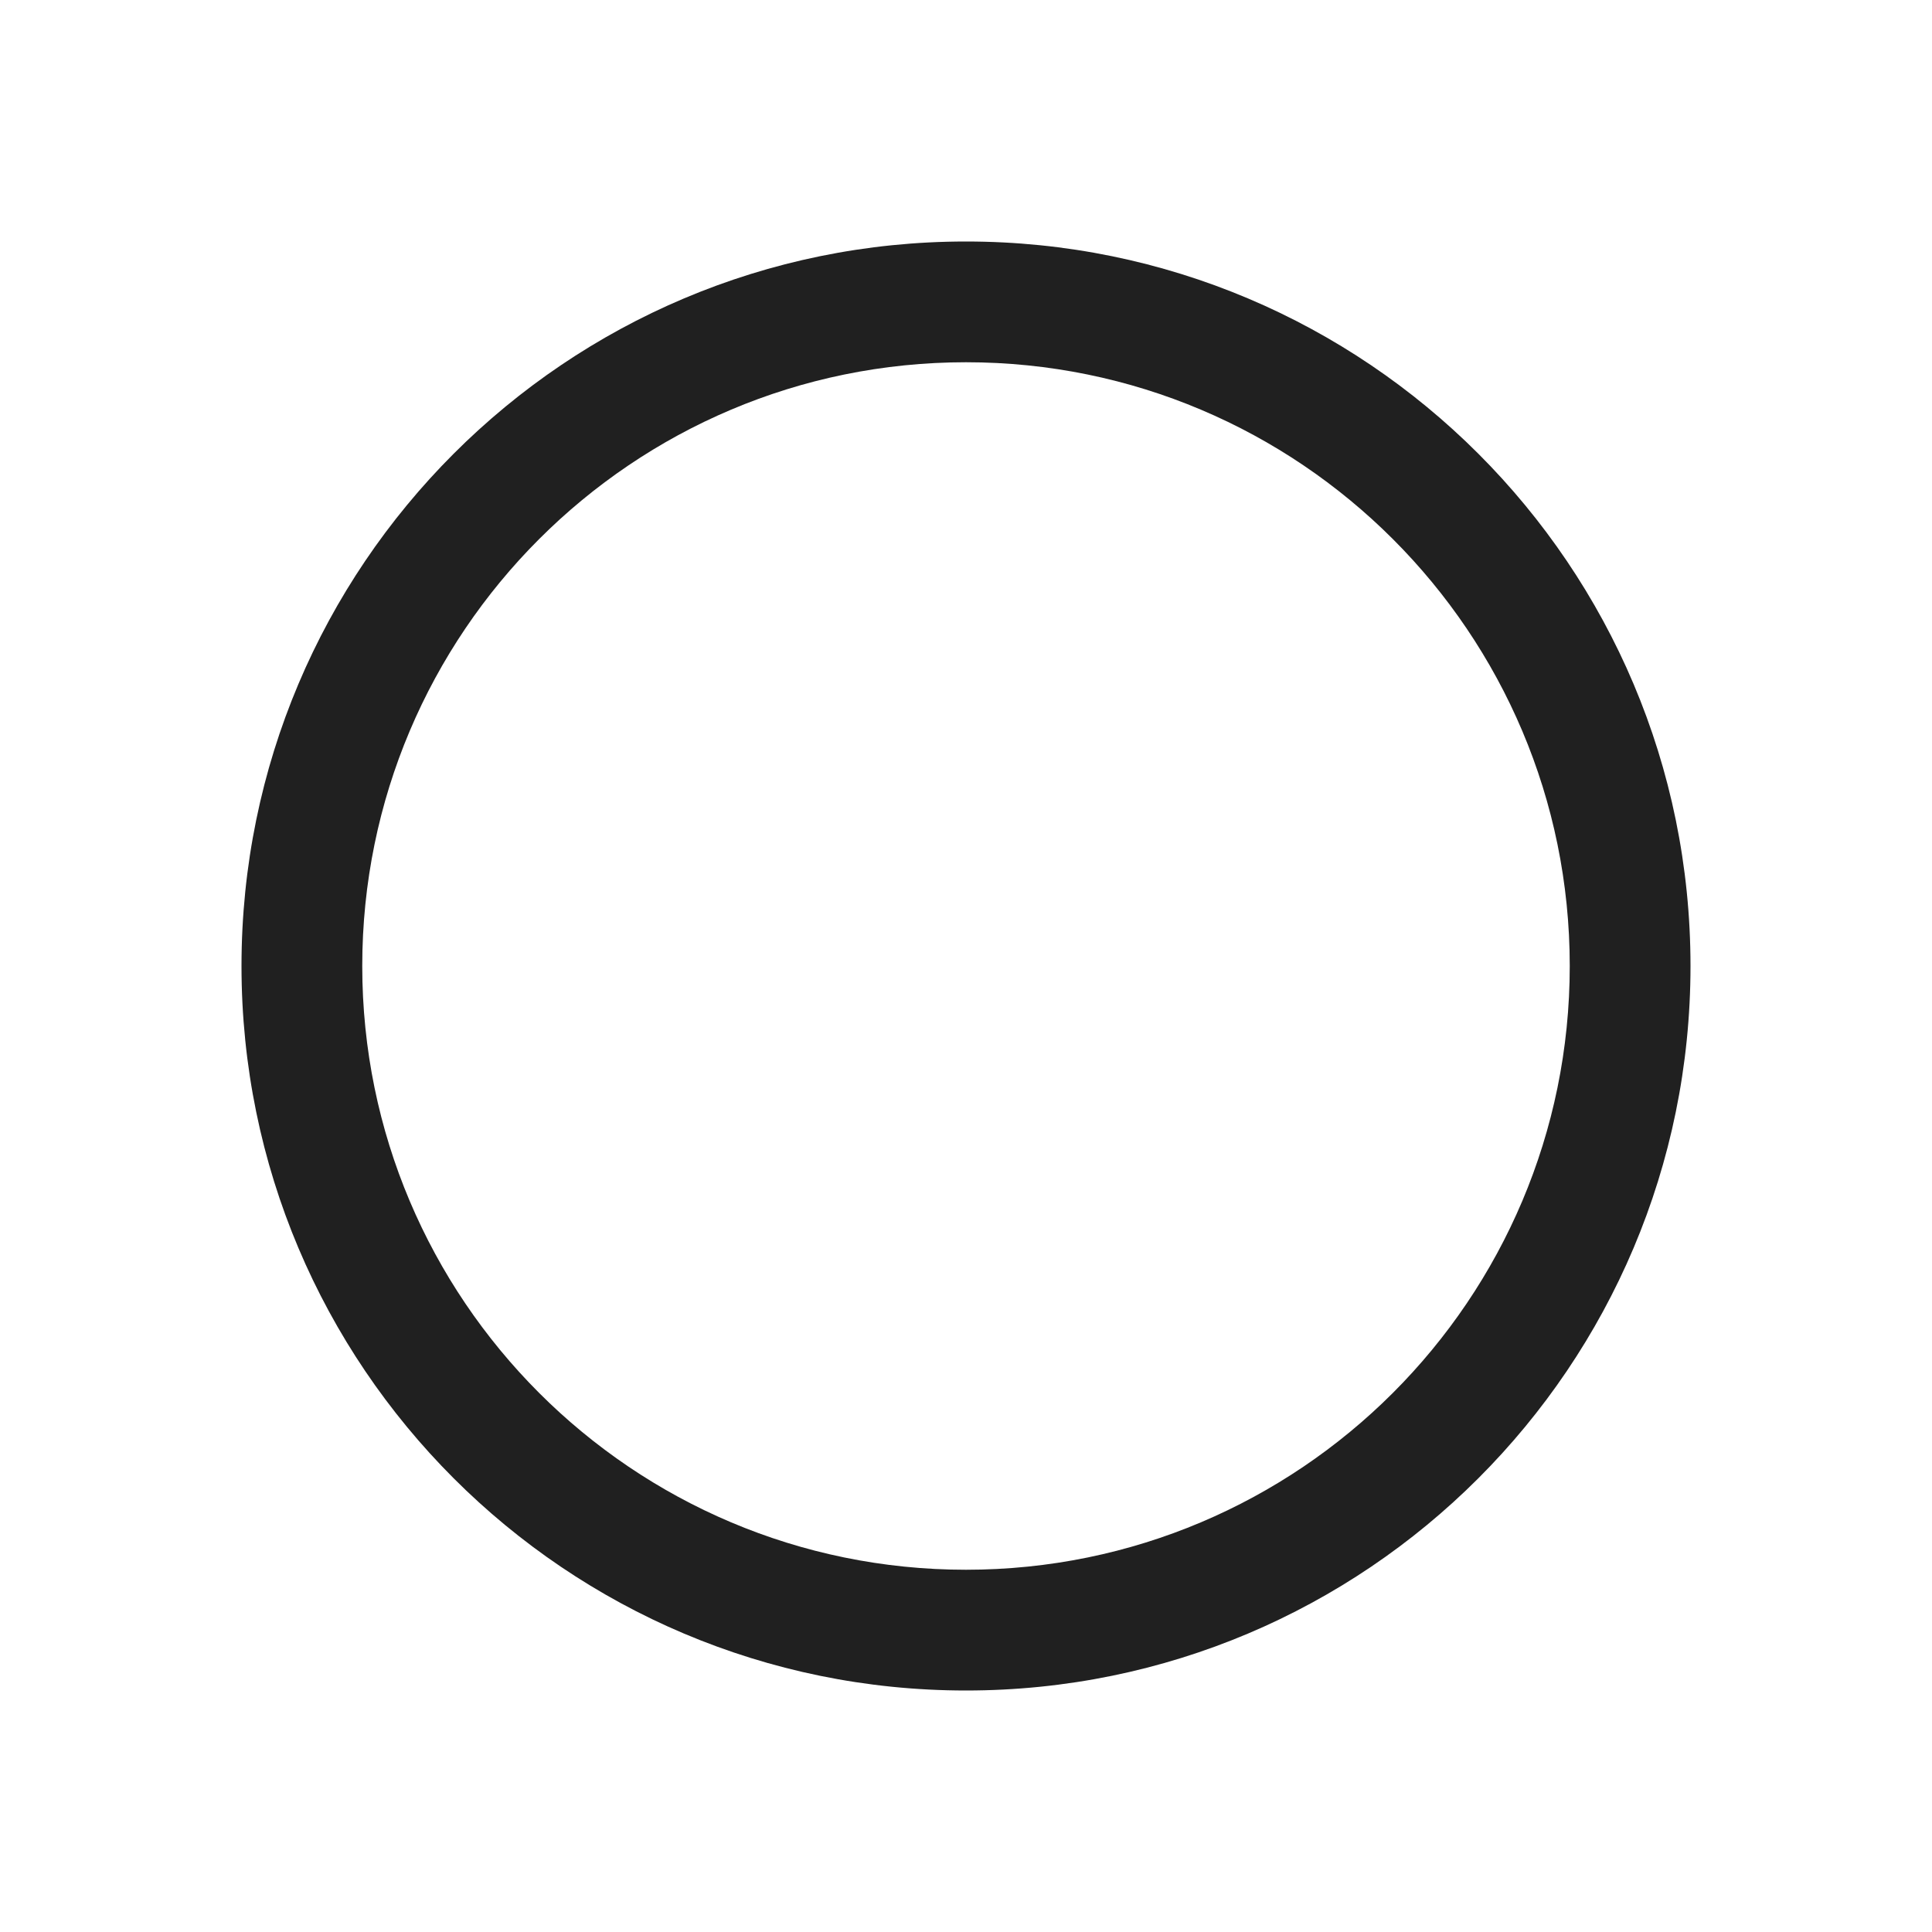
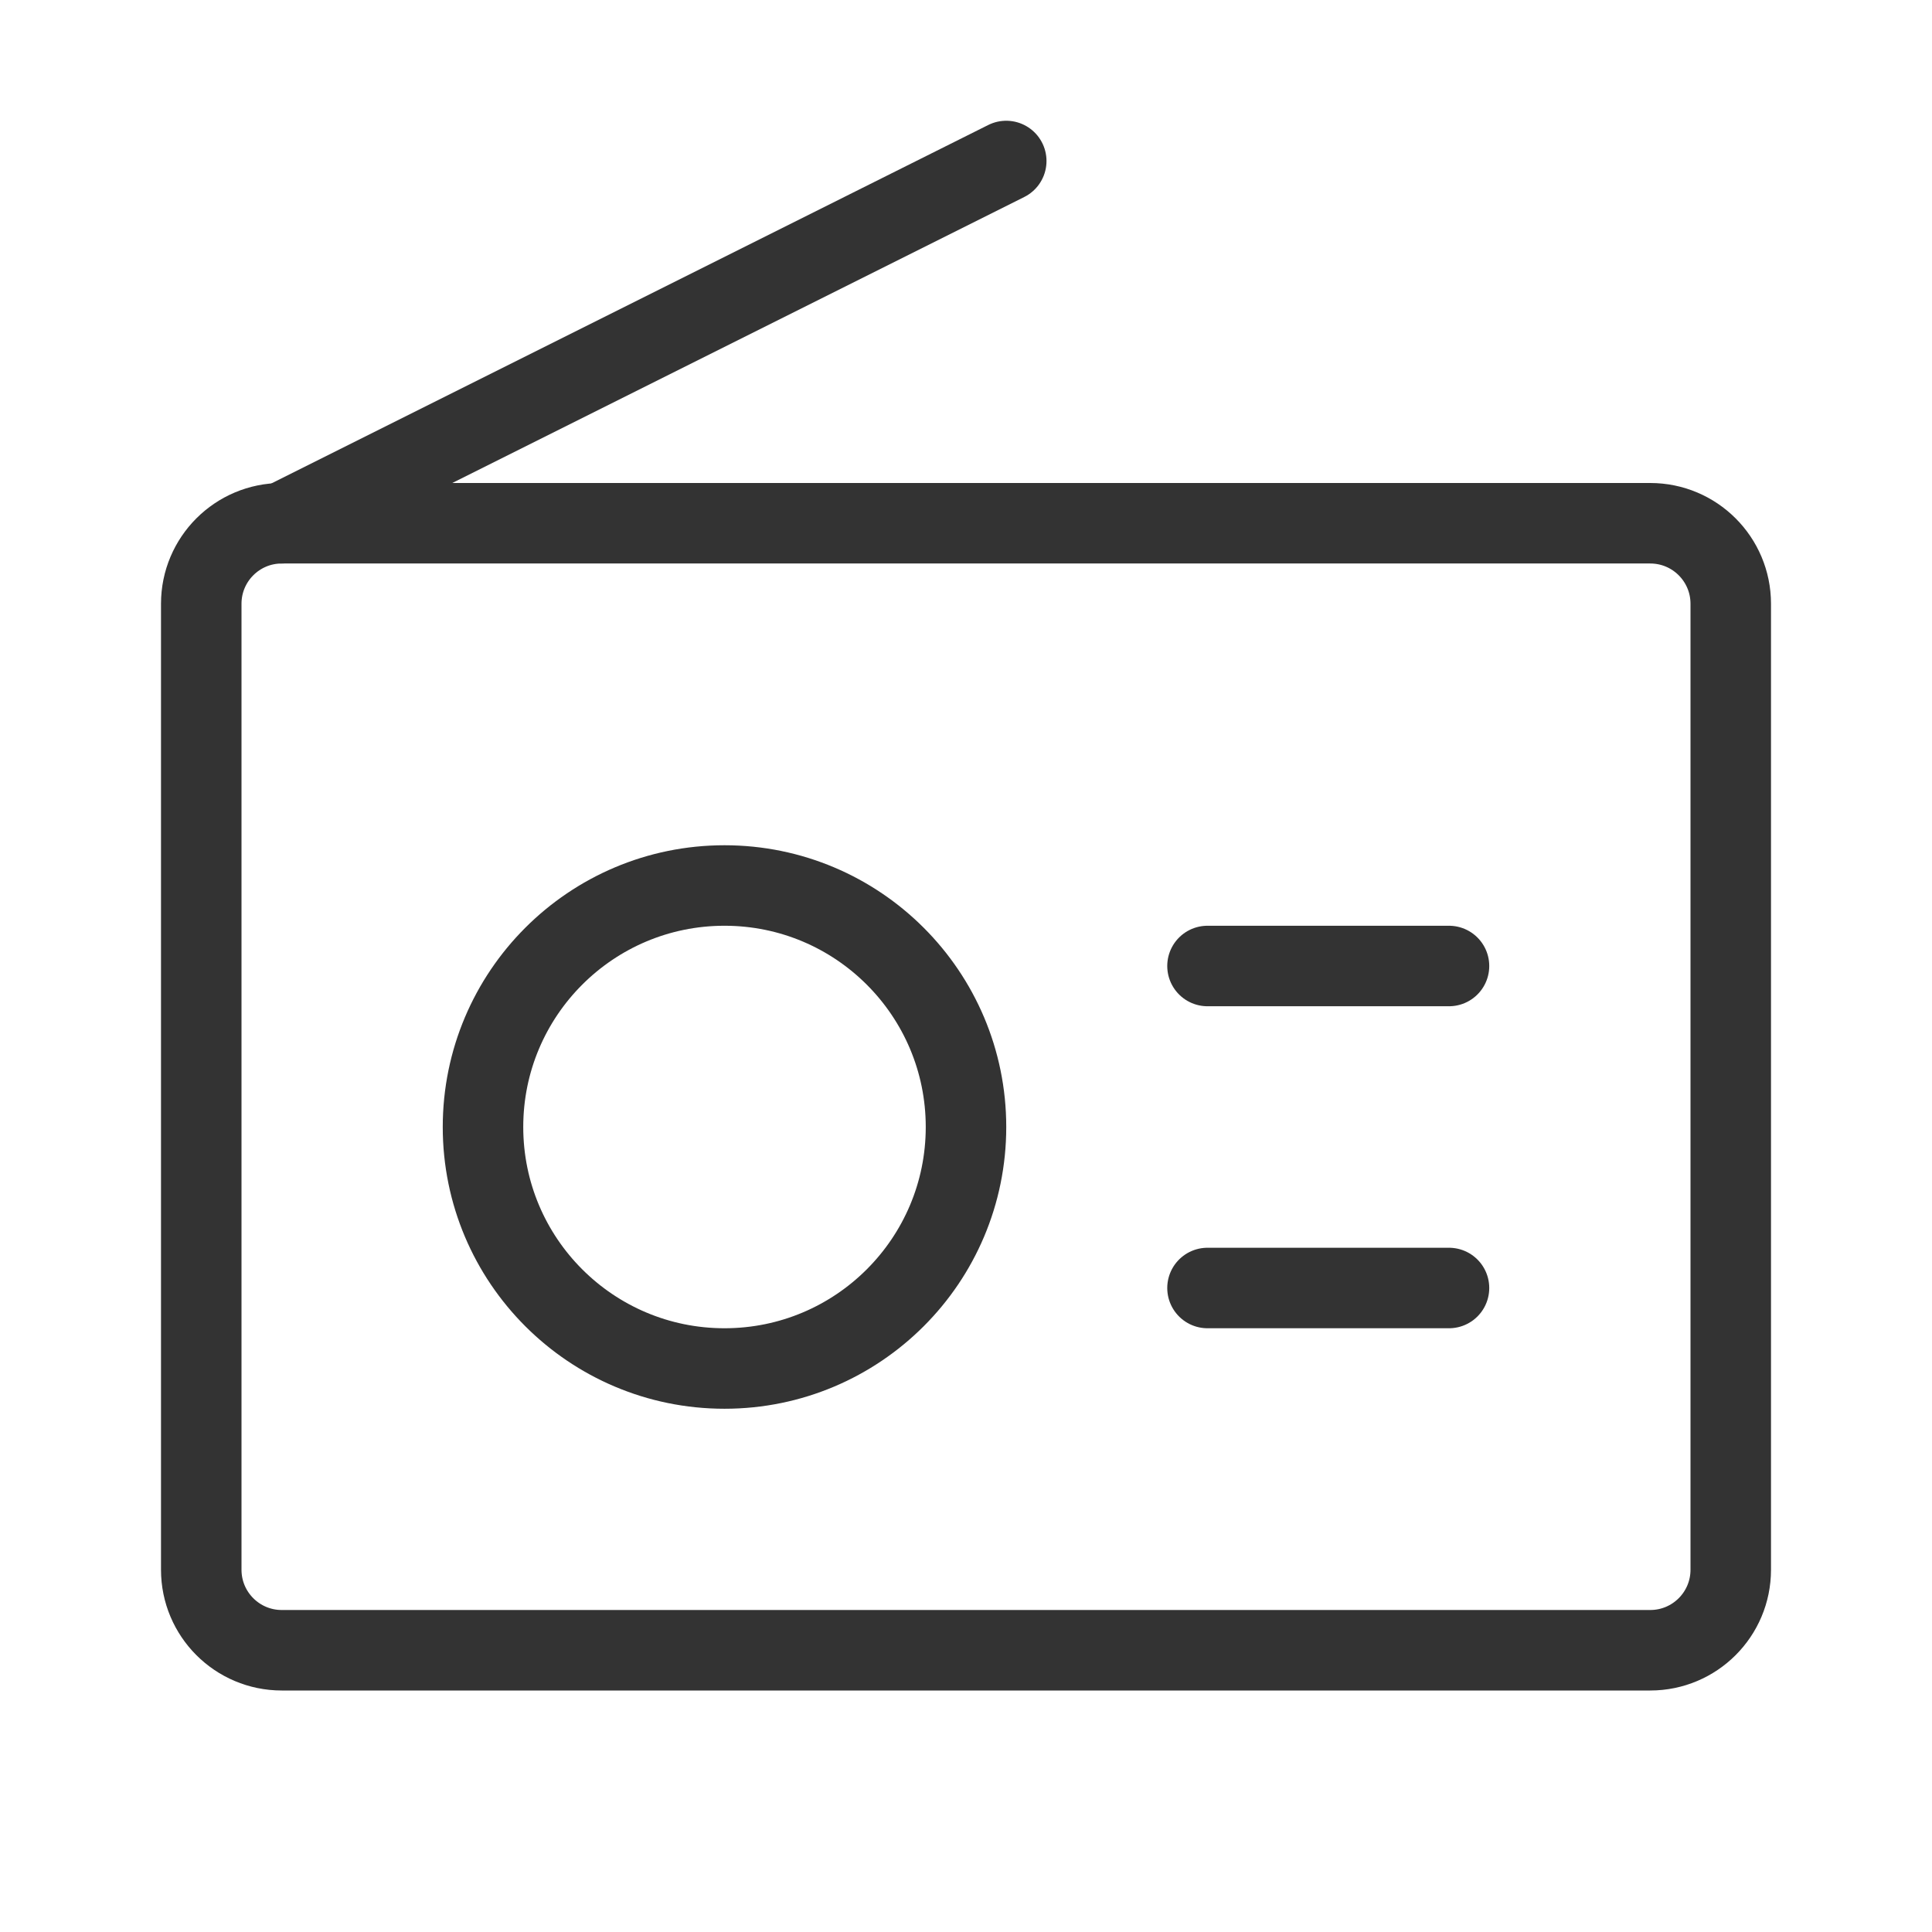
- <svg xmlns="http://www.w3.org/2000/svg" width="16" height="16" viewBox="0 0 16 16" fill="none">
-   <path d="M8 14C11.314 14 14 11.314 14 8C14 4.686 11.314 2 8 2C4.686 2 2 4.686 2 8C2 11.314 4.686 14 8 14ZM8 13C5.239 13 3 10.761 3 8C3 5.239 5.239 3 8 3C10.761 3 13 5.239 13 8C13 10.761 10.761 13 8 13Z" fill="#202020" />
+ <svg xmlns="http://www.w3.org/2000/svg" width="16" height="16" viewBox="0 0 48 48" fill="none">
+   <rect x="5" y="13" width="38" height="28" rx="2" fill="none" stroke="#333" stroke-width="2" />
+   <circle cx="18" cy="28" r="6" fill="none" stroke="#333" stroke-width="2" />
+   <path d="M30 24L36 24" stroke="#333" stroke-width="2" stroke-linecap="round" stroke-linejoin="round" />
+   <path d="M30 32L36 32" stroke="#333" stroke-width="2" stroke-linecap="round" stroke-linejoin="round" />
+   <path d="M7 13L25 4" stroke="#333" stroke-width="2" stroke-linecap="round" stroke-linejoin="round" />
</svg>
